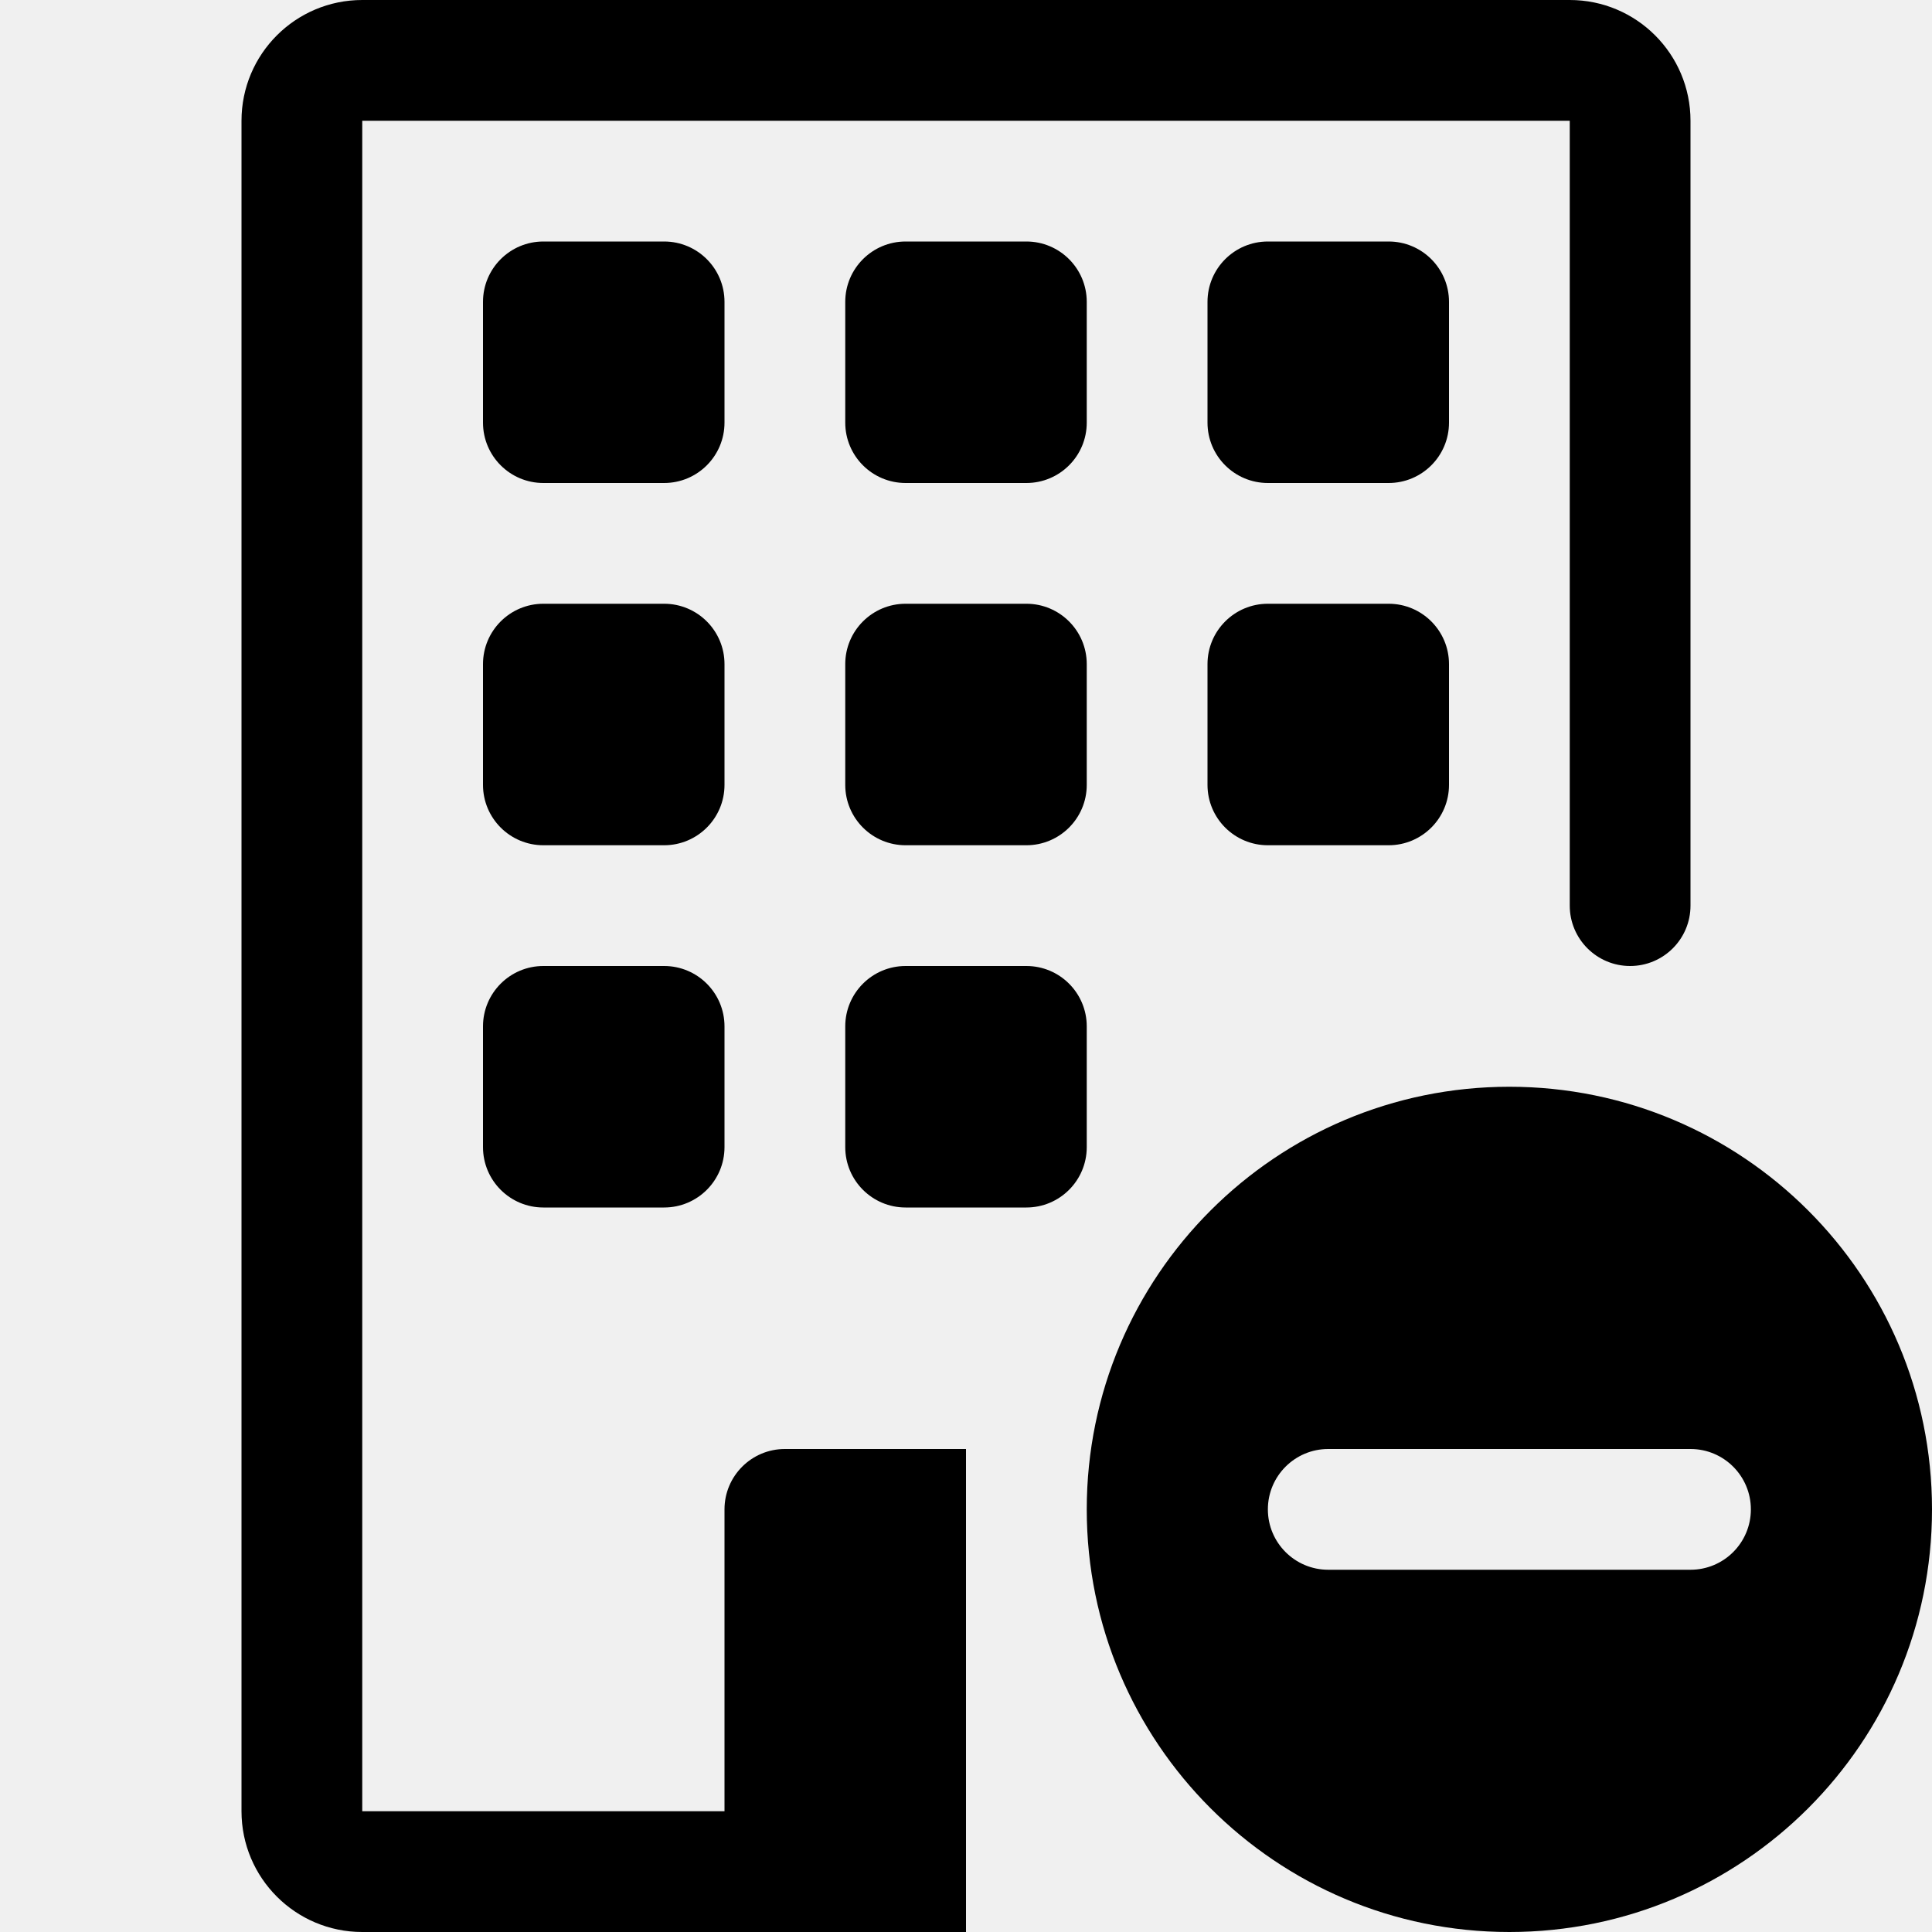
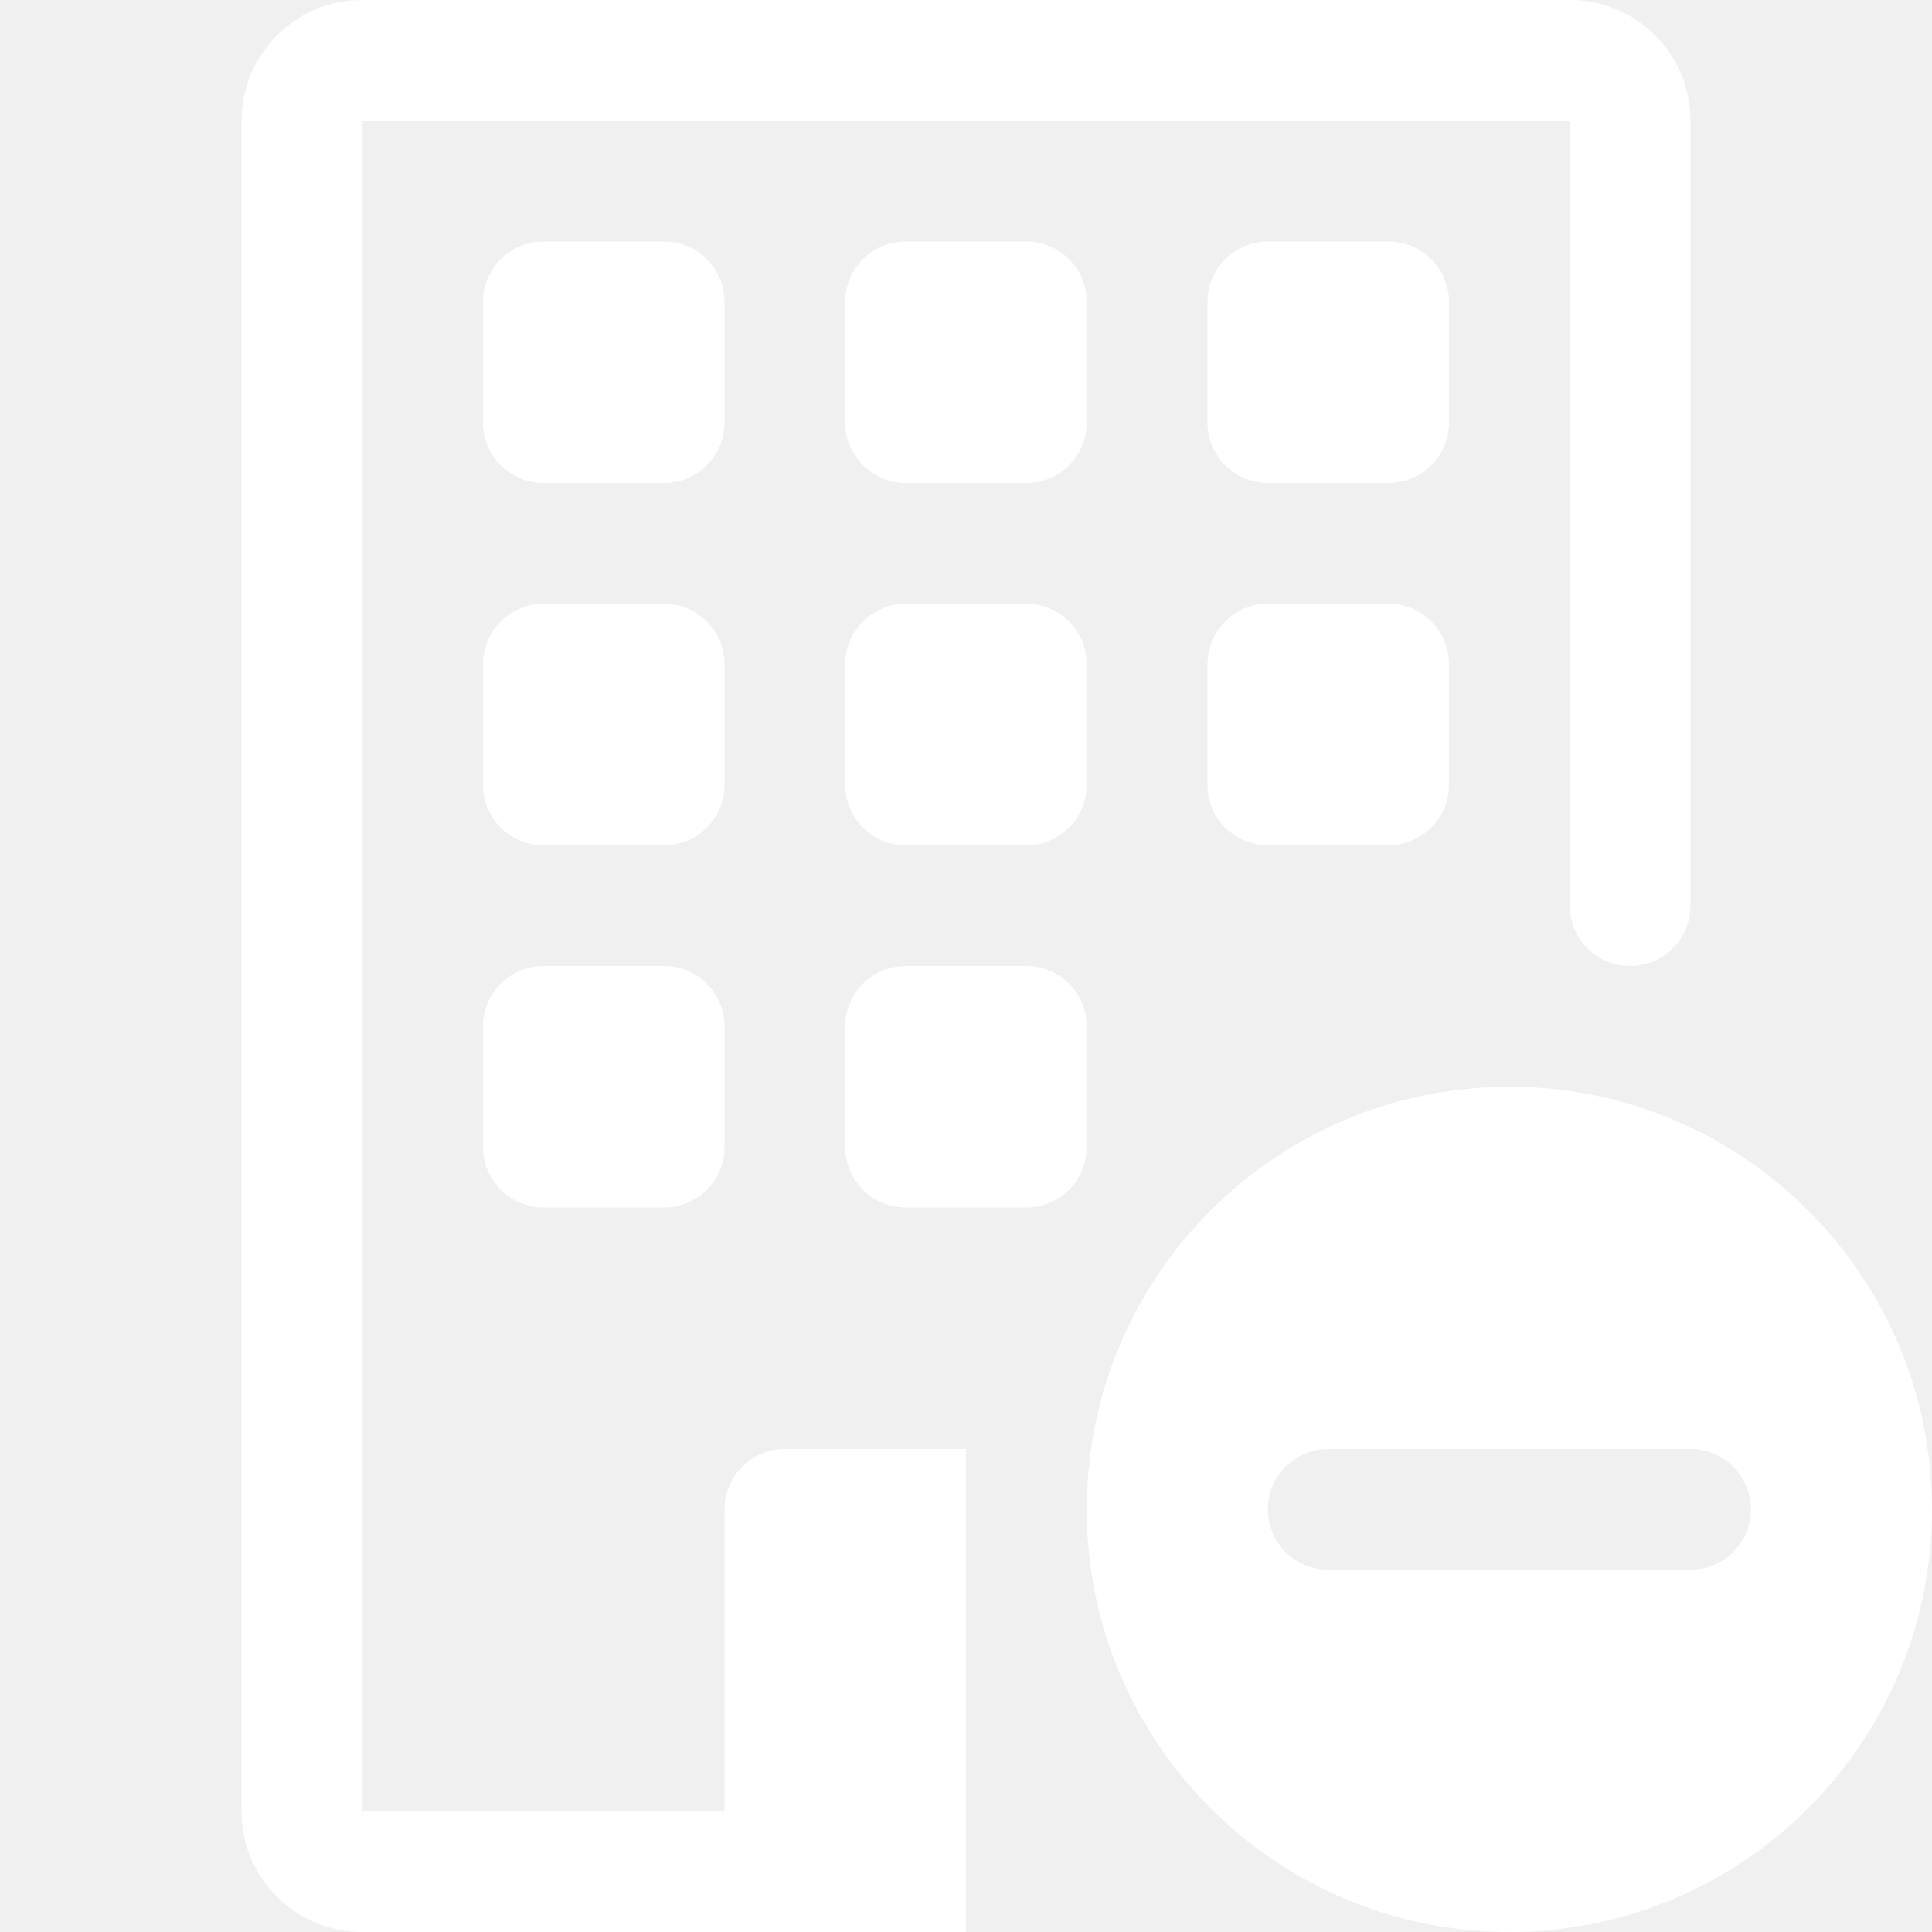
- <svg xmlns="http://www.w3.org/2000/svg" width="16" height="16" fill="currentColor" class="bi bi-building-dash" viewBox="0 0 16 16">
+ <svg xmlns="http://www.w3.org/2000/svg" width="16" height="16" fill="white" class="bi bi-building-dash" viewBox="0 0 16 16">
  <path d="M12.5 16a3.5 3.5 0 1 0 0-7 3.5 3.5 0 0 0 0 7ZM11 12h3a.5.5 0 0 1 0 1h-3a.5.5 0 0 1 0-1Z" />
  <path d="M2 1a1 1 0 0 1 1-1h10a1 1 0 0 1 1 1v6.5a.5.5 0 0 1-1 0V1H3v14h3v-2.5a.5.5 0 0 1 .5-.5H8v4H3a1 1 0 0 1-1-1V1Z" />
  <path d="M4.5 2a.5.5 0 0 0-.5.5v1a.5.5 0 0 0 .5.5h1a.5.5 0 0 0 .5-.5v-1a.5.5 0 0 0-.5-.5h-1Zm3 0a.5.5 0 0 0-.5.5v1a.5.5 0 0 0 .5.5h1a.5.5 0 0 0 .5-.5v-1a.5.5 0 0 0-.5-.5h-1Zm3 0a.5.5 0 0 0-.5.5v1a.5.5 0 0 0 .5.5h1a.5.5 0 0 0 .5-.5v-1a.5.5 0 0 0-.5-.5h-1Zm-6 3a.5.5 0 0 0-.5.5v1a.5.5 0 0 0 .5.5h1a.5.5 0 0 0 .5-.5v-1a.5.5 0 0 0-.5-.5h-1Zm3 0a.5.5 0 0 0-.5.5v1a.5.5 0 0 0 .5.5h1a.5.5 0 0 0 .5-.5v-1a.5.5 0 0 0-.5-.5h-1Zm3 0a.5.5 0 0 0-.5.5v1a.5.5 0 0 0 .5.5h1a.5.5 0 0 0 .5-.5v-1a.5.5 0 0 0-.5-.5h-1Zm-6 3a.5.5 0 0 0-.5.5v1a.5.5 0 0 0 .5.5h1a.5.5 0 0 0 .5-.5v-1a.5.5 0 0 0-.5-.5h-1Zm3 0a.5.5 0 0 0-.5.5v1a.5.5 0 0 0 .5.5h1a.5.5 0 0 0 .5-.5v-1a.5.5 0 0 0-.5-.5h-1Z" />
</svg>
